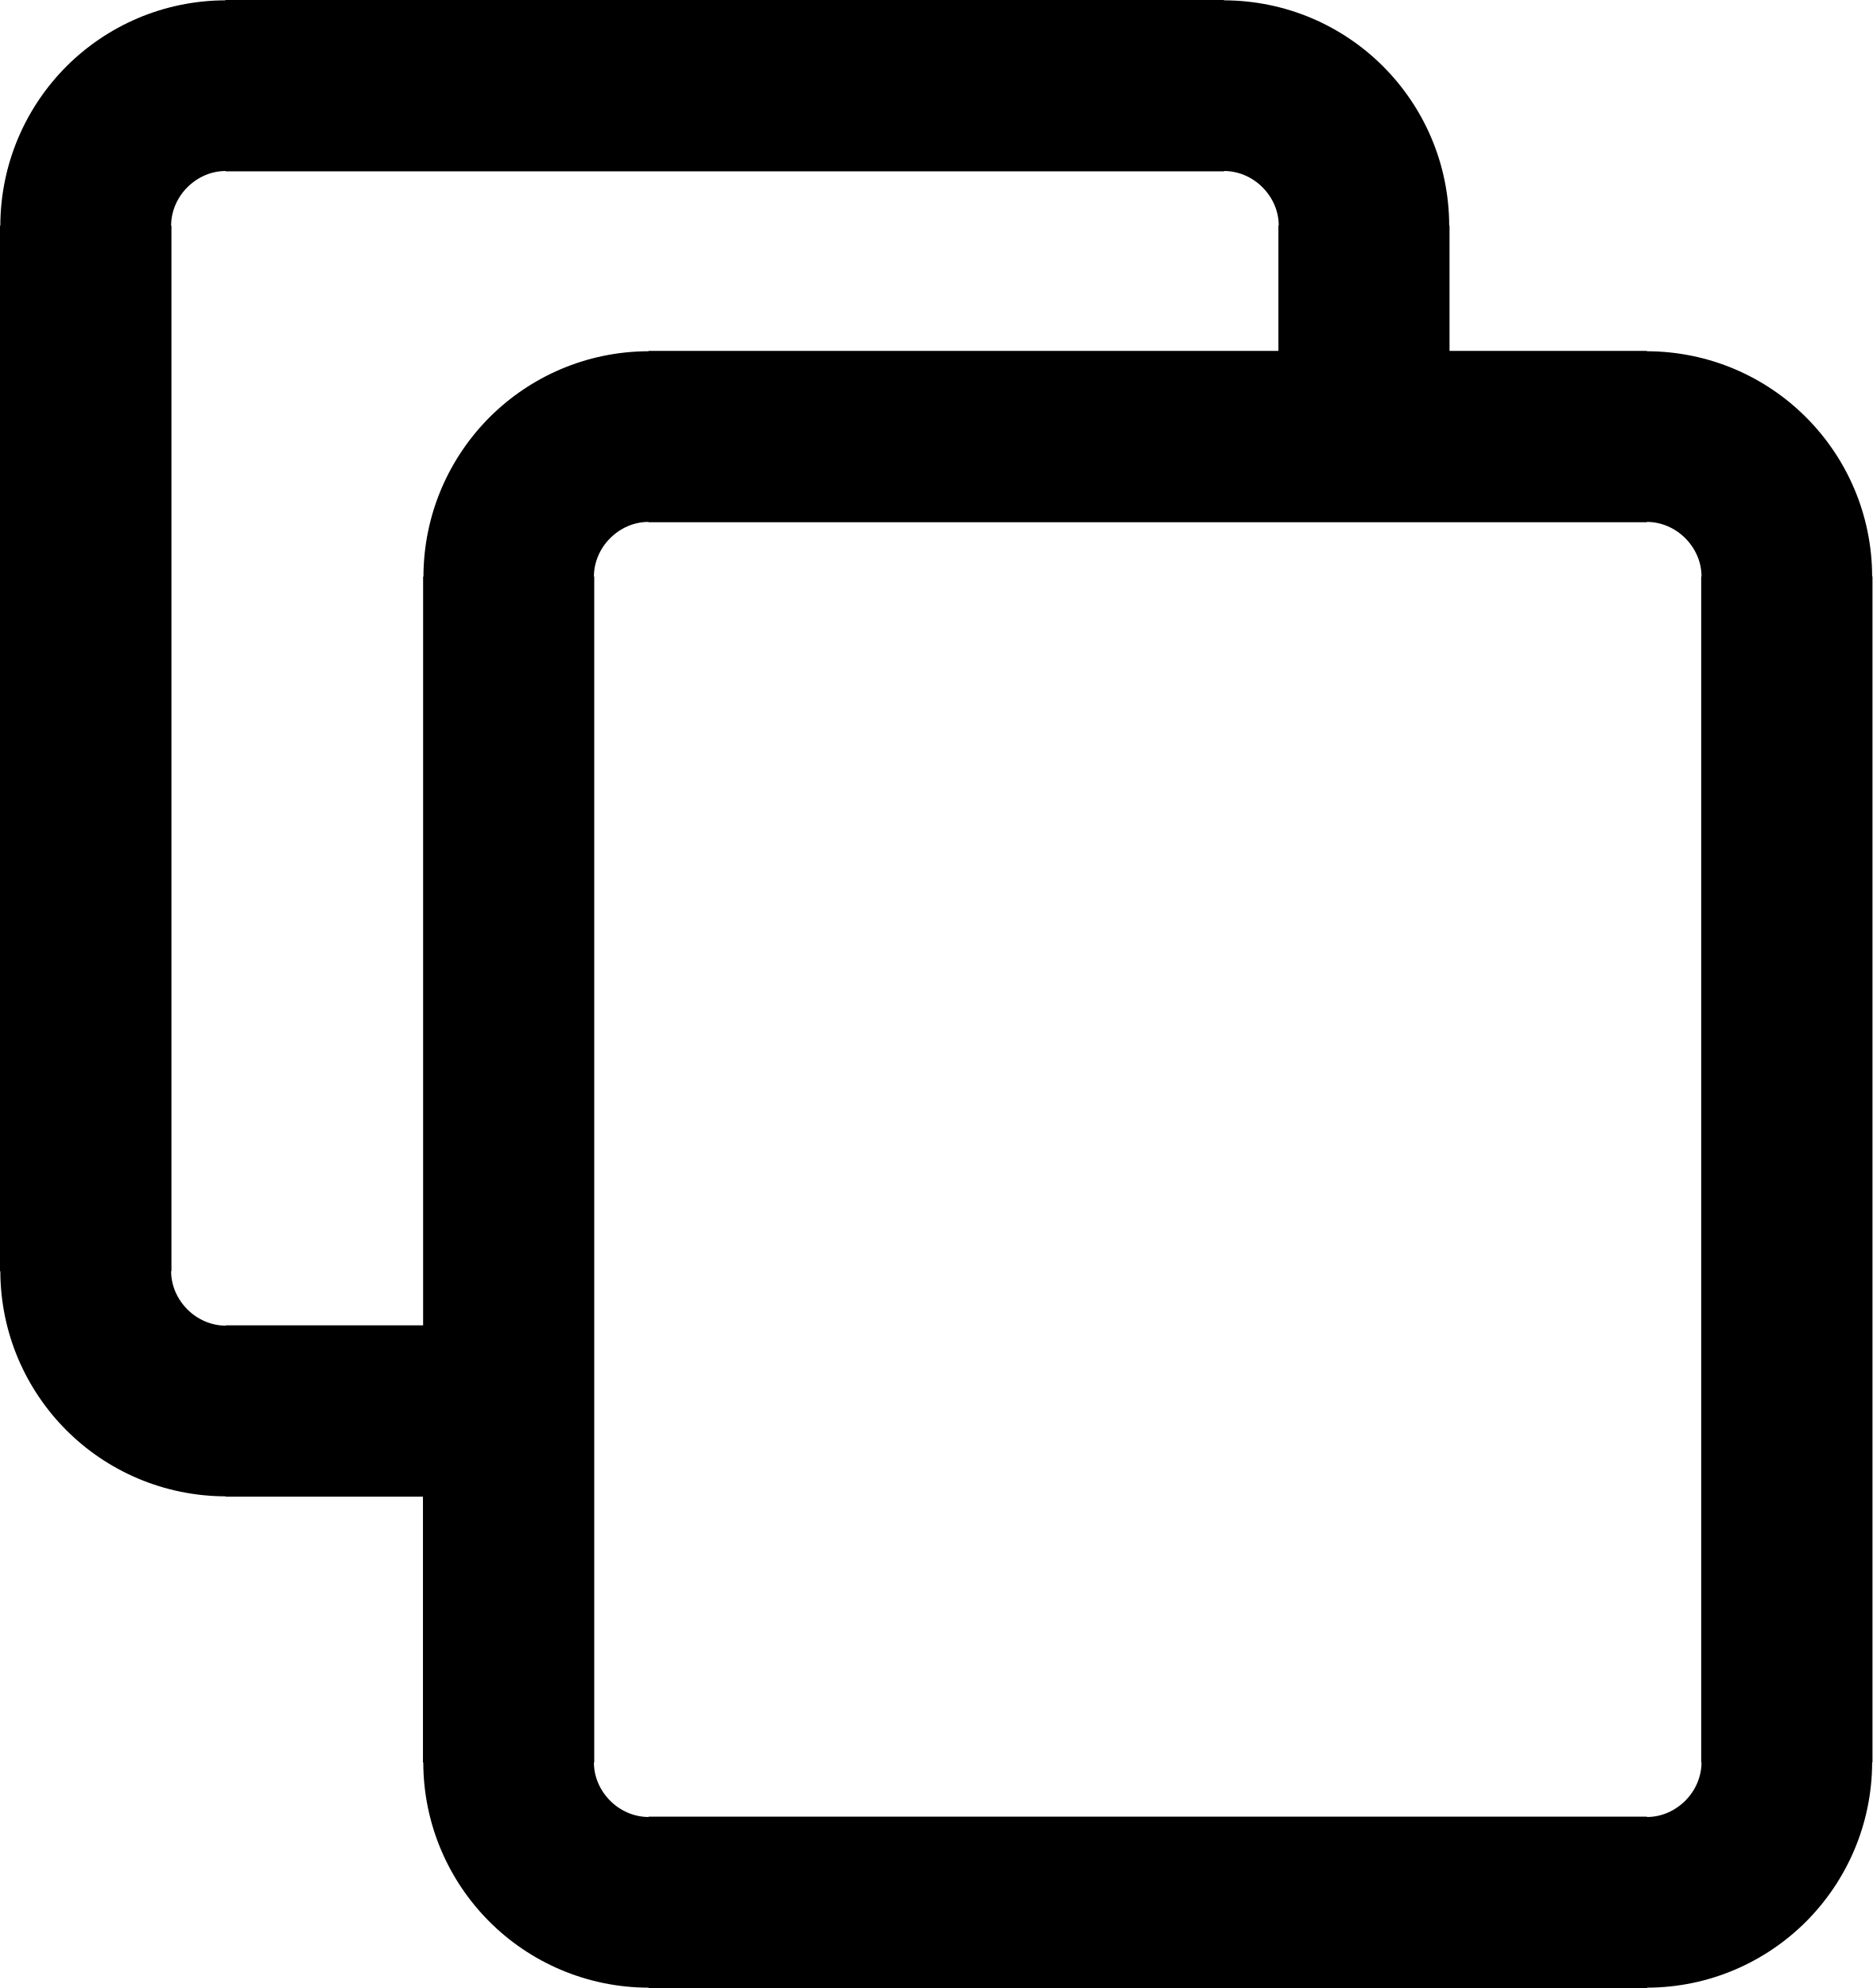
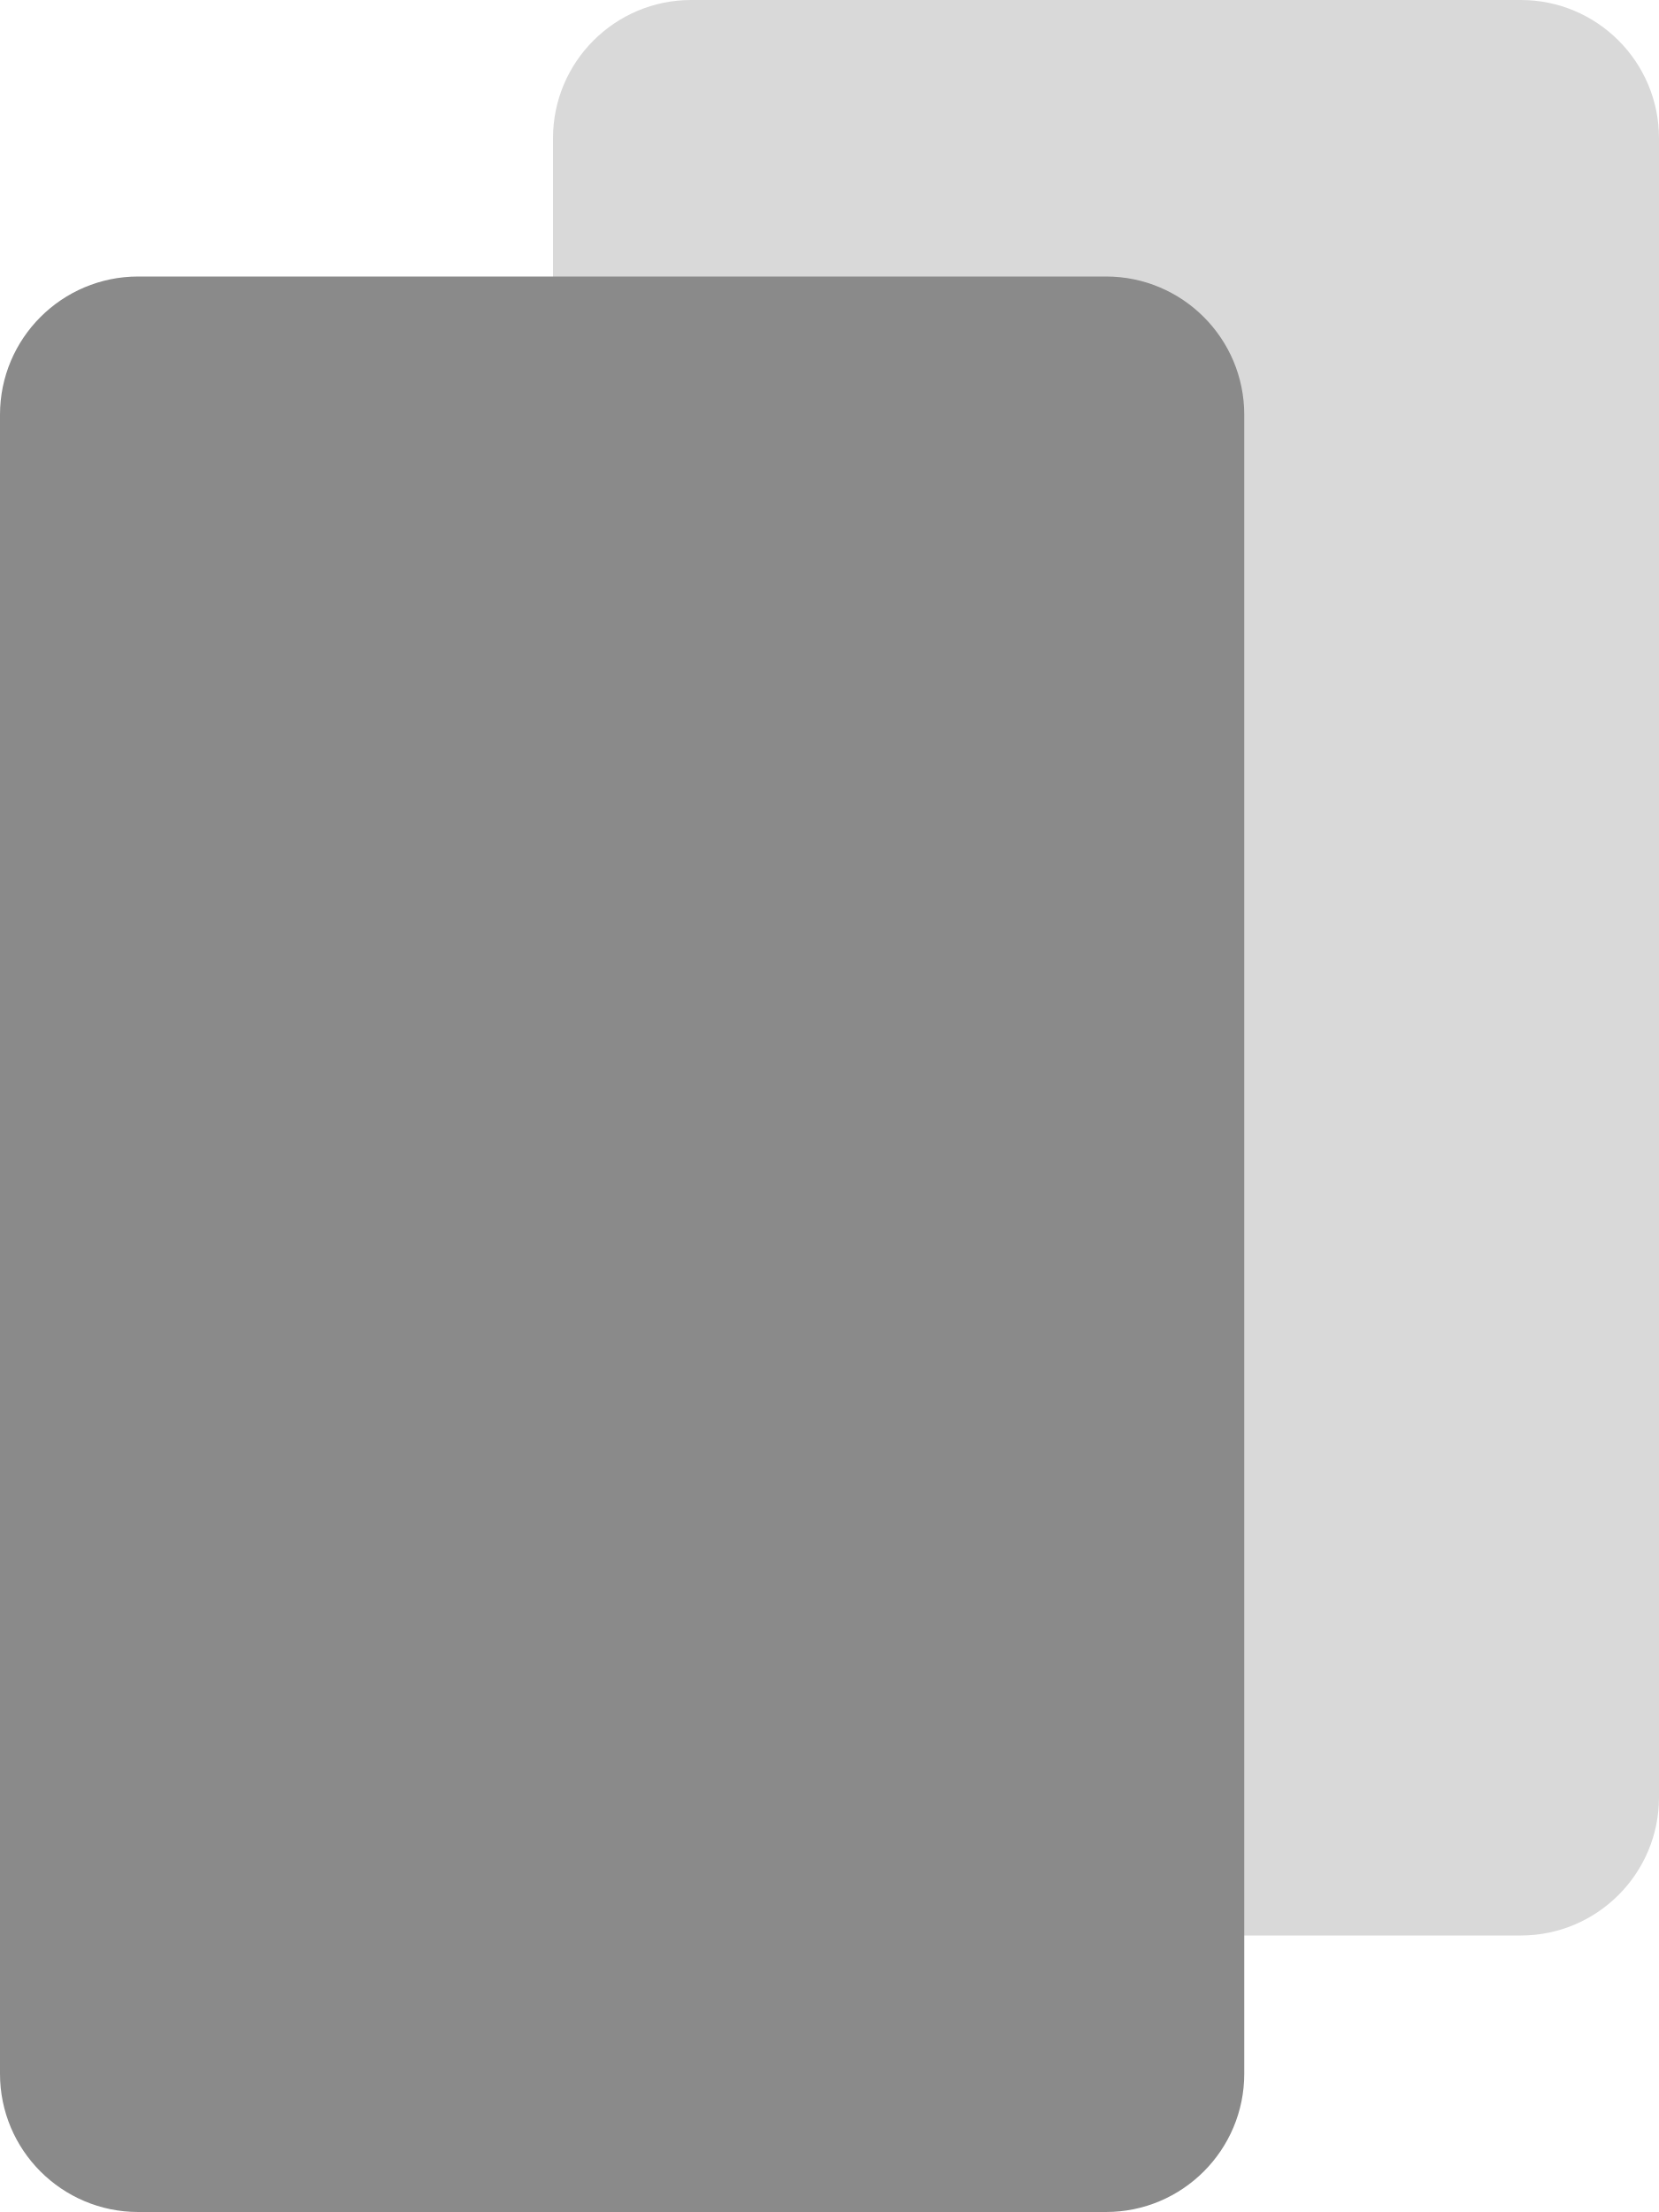
- <svg xmlns="http://www.w3.org/2000/svg" version="1.1" id="Layer_1" x="0px" y="0px" viewBox="0 0 115.77 122.88" style="enable-background:new 0 0 115.77 122.88" xml:space="preserve">
-   <style type="text/css">.st0{fill-rule:evenodd;clip-rule:evenodd;}</style>
-   <g>
-     <path class="st0" d="M89.62,13.96v7.73h12.19h0.01v0.02c3.85,0.01,7.34,1.57,9.86,4.1c2.5,2.51,4.06,5.98,4.07,9.82h0.02v0.02 v73.27v0.01h-0.02c-0.01,3.84-1.57,7.33-4.1,9.86c-2.51,2.5-5.98,4.06-9.82,4.07v0.02h-0.02h-61.7H40.1v-0.02 c-3.84-0.01-7.34-1.57-9.86-4.1c-2.5-2.51-4.06-5.98-4.07-9.82h-0.02v-0.02V92.51H13.96h-0.01v-0.02c-3.84-0.01-7.34-1.57-9.86-4.1 c-2.5-2.51-4.06-5.98-4.07-9.82H0v-0.02V13.96v-0.01h0.02c0.01-3.85,1.58-7.34,4.1-9.86c2.51-2.5,5.98-4.06,9.82-4.07V0h0.02h61.7 h0.01v0.02c3.85,0.01,7.34,1.57,9.86,4.1c2.5,2.51,4.06,5.98,4.07,9.82h0.02V13.96L89.62,13.96z M79.04,21.69v-7.73v-0.02h0.02 c0-0.91-0.39-1.75-1.01-2.37c-0.61-0.61-1.46-1-2.37-1v0.02h-0.01h-61.7h-0.02v-0.02c-0.91,0-1.75,0.39-2.37,1.01 c-0.61,0.61-1,1.46-1,2.37h0.02v0.01v64.59v0.02h-0.02c0,0.91,0.39,1.75,1.01,2.37c0.61,0.61,1.46,1,2.37,1v-0.02h0.01h12.19V35.65 v-0.01h0.02c0.01-3.85,1.58-7.34,4.1-9.86c2.51-2.5,5.98-4.06,9.82-4.07v-0.02h0.02H79.04L79.04,21.69z M105.18,108.92V35.65v-0.02 h0.02c0-0.91-0.39-1.75-1.01-2.37c-0.61-0.61-1.46-1-2.37-1v0.02h-0.01h-61.7h-0.02v-0.02c-0.91,0-1.75,0.39-2.37,1.01 c-0.61,0.61-1,1.46-1,2.37h0.02v0.01v73.27v0.02h-0.02c0,0.91,0.39,1.75,1.01,2.37c0.61,0.61,1.46,1,2.37,1v-0.02h0.01h61.7h0.02 v0.02c0.91,0,1.75-0.39,2.37-1.01c0.61-0.61,1-1.46,1-2.37h-0.02V108.92L105.18,108.92z" />
-   </g>
+ <svg xmlns="http://www.w3.org/2000/svg" width="12" height="16" viewBox="0 0 12 16" fill="none">
+   <rect x="4" width="8" height="14" rx="1" fill="#D9D9D9" />
+   <rect y="2" width="9" height="14" rx="1" fill="#8A8A8A" />
</svg>
